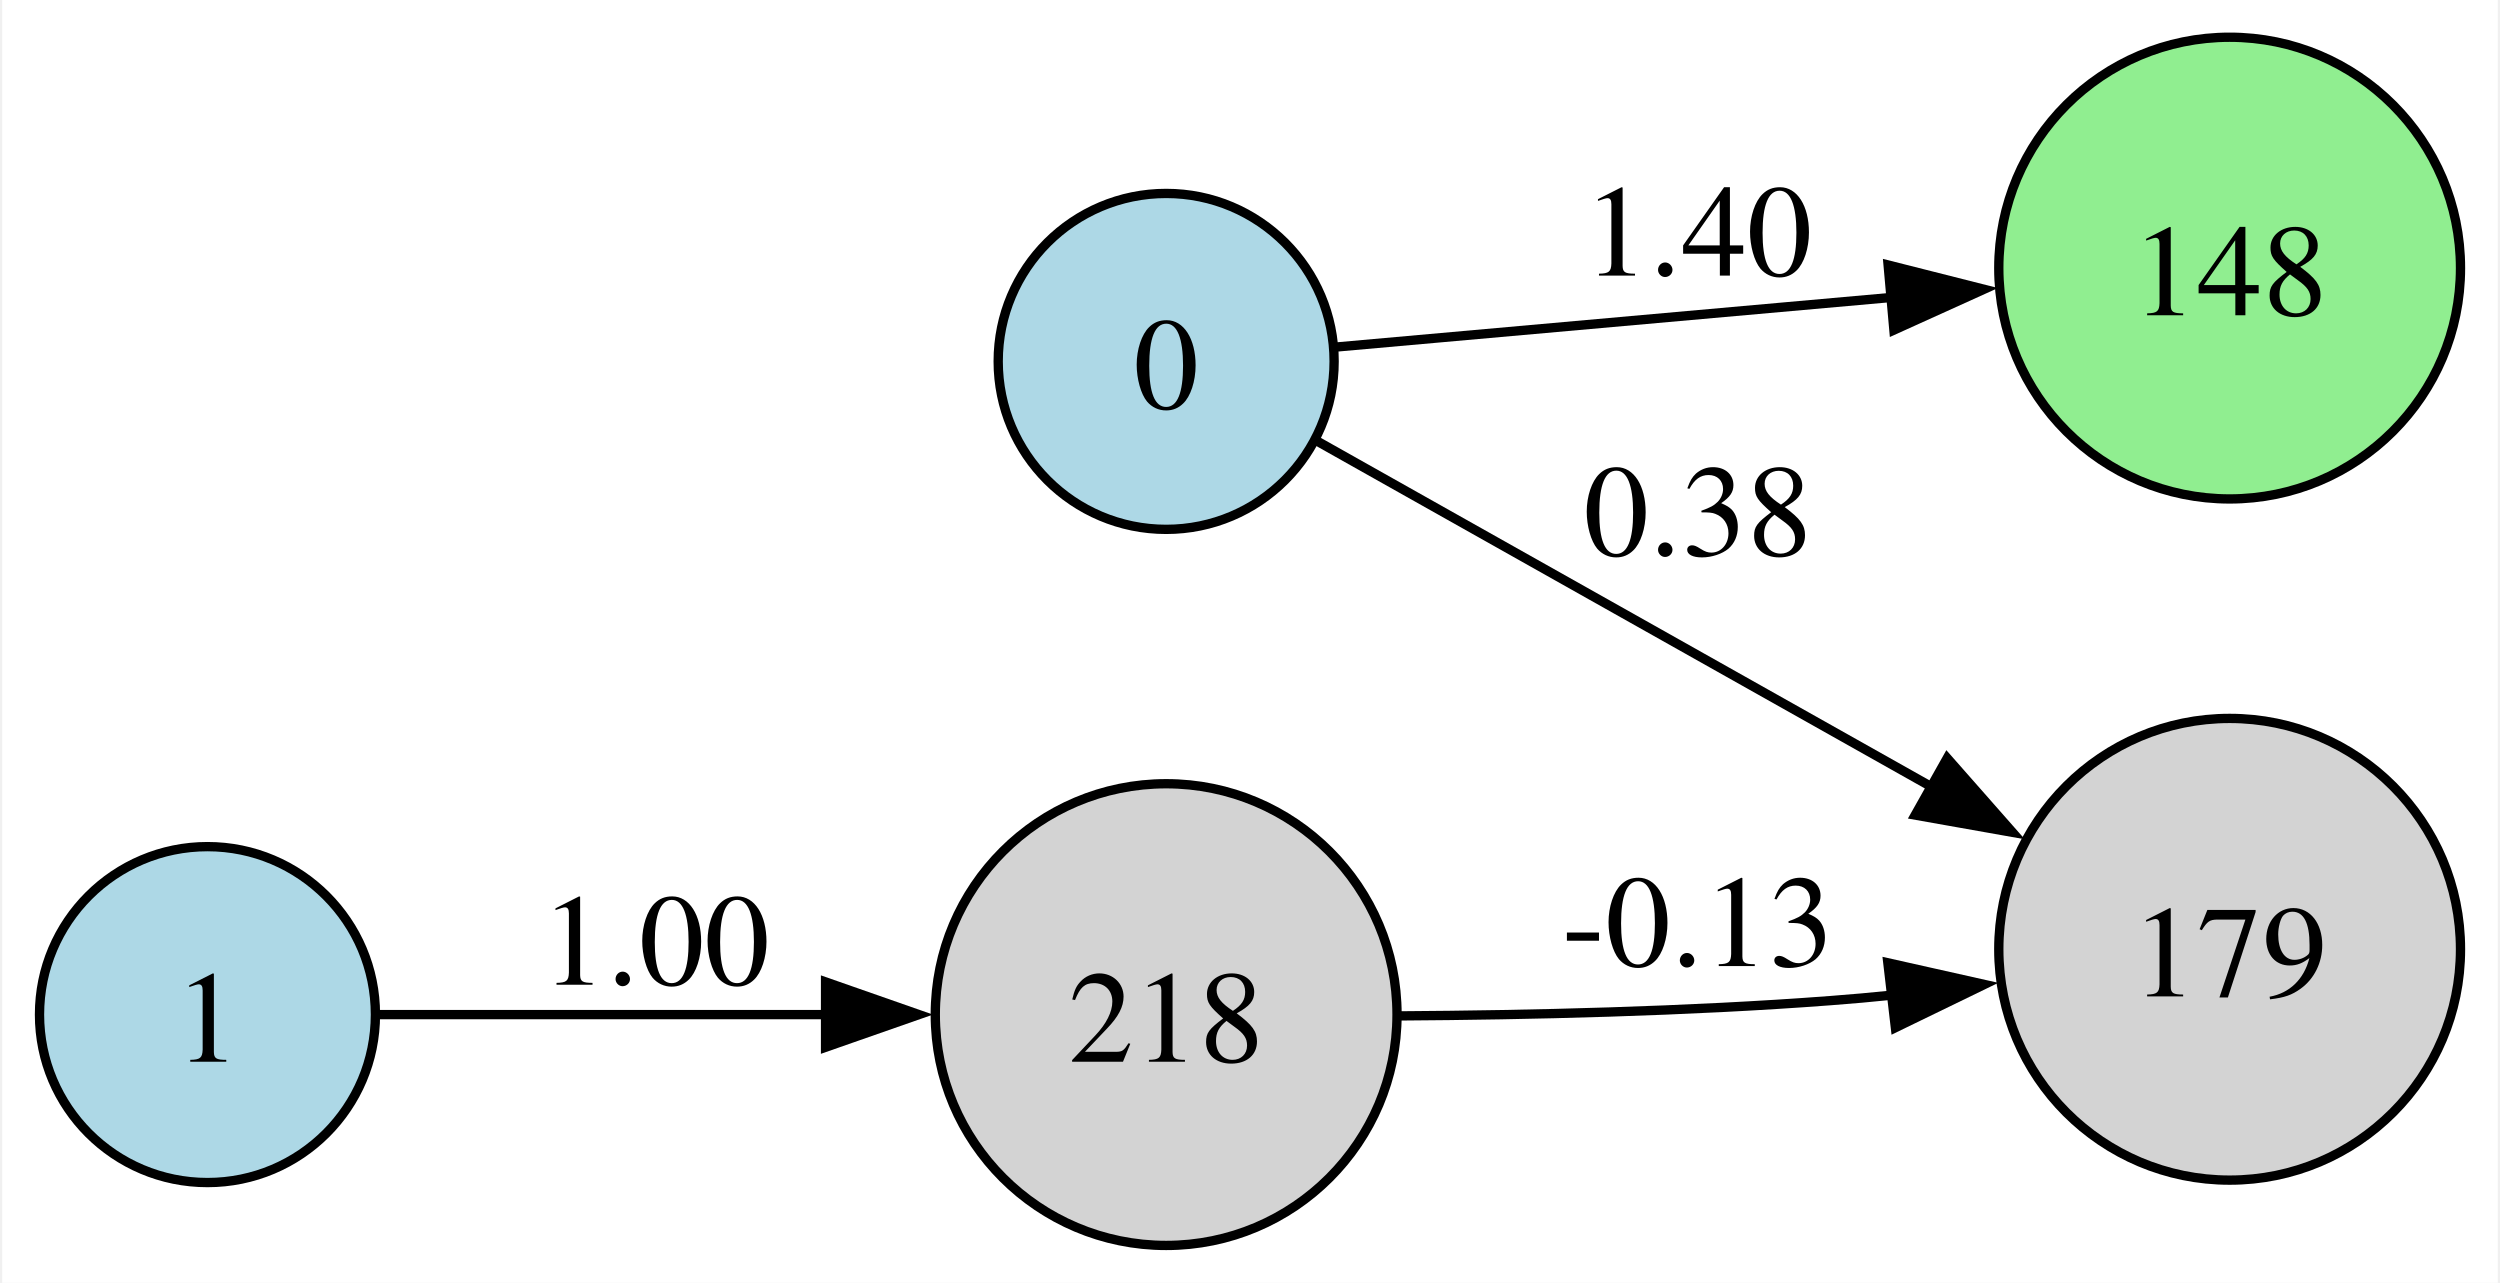
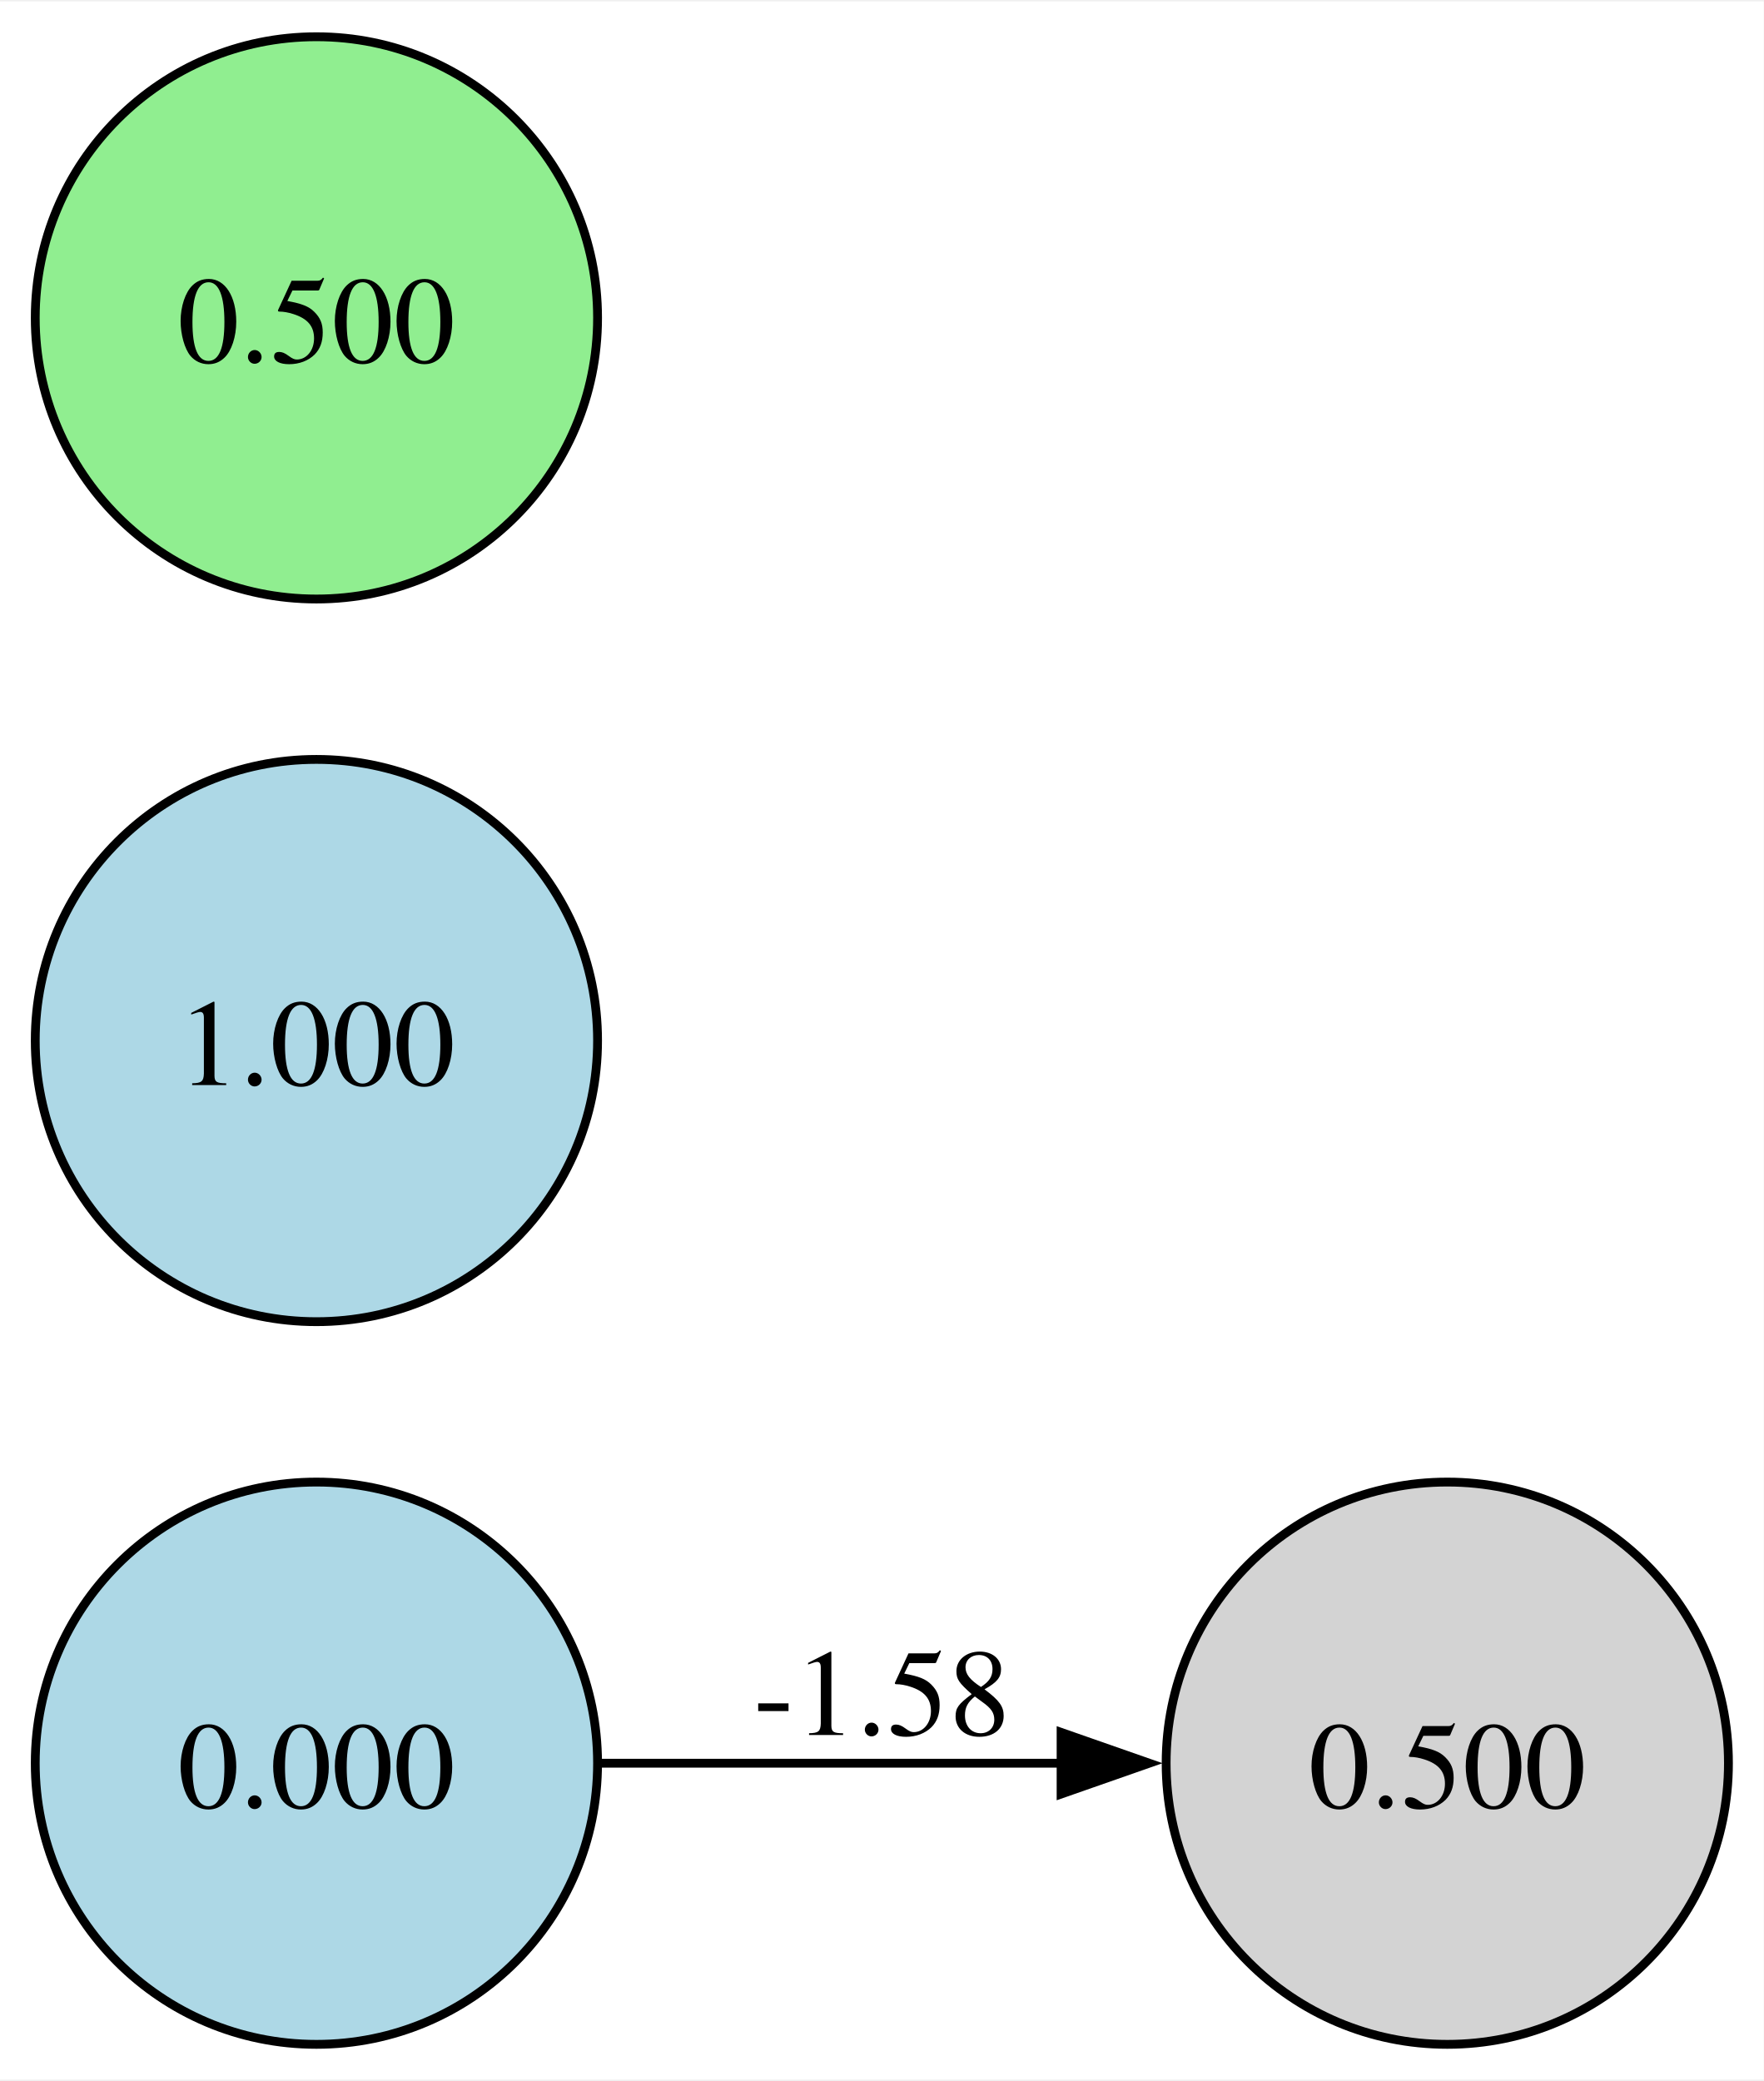
- <svg xmlns="http://www.w3.org/2000/svg" width="267pt" height="137pt" viewBox="0.00 0.00 267.45 137.47">
-   <g id="graph0" class="graph" transform="scale(1 1) rotate(0) translate(4 133.47)">
-     <polygon fill="white" stroke="none" points="-4,4 -4,-133.47 263.45,-133.47 263.45,4 -4,4" />
+ <svg xmlns="http://www.w3.org/2000/svg" width="200pt" height="236pt" viewBox="0.00 0.00 200.11 235.81">
+   <g id="graph0" class="graph" transform="scale(1 1) rotate(0) translate(4 231.81)">
+     <polygon fill="white" stroke="none" points="-4,4 -4,-231.81 196.11,-231.81 196.11,4 -4,4" />
    <g id="node1" class="node">
-       <ellipse fill="lightblue" stroke="black" cx="120.74" cy="-94.74" rx="18" ry="18" />
-       <text text-anchor="middle" x="120.74" y="-89.69" font-family="Times,serif" font-size="14.00">0</text>
+       <ellipse fill="lightblue" stroke="black" cx="31.9" cy="-31.9" rx="31.9" ry="31.9" />
+       <text text-anchor="middle" x="31.9" y="-26.85" font-family="Times,serif" font-size="14.00">0.000</text>
+     </g>
+     <g id="node4" class="node">
+       <ellipse fill="lightgray" stroke="black" cx="160.21" cy="-31.9" rx="31.9" ry="31.9" />
+       <text text-anchor="middle" x="160.21" y="-26.85" font-family="Times,serif" font-size="14.00">0.500</text>
+     </g>
+     <g id="edge1" class="edge">
+       <path fill="none" stroke="black" d="M64.12,-31.9C79.91,-31.9 99.31,-31.9 116.47,-31.9" />
+       <polygon fill="black" stroke="black" points="116.39,-35.4 126.39,-31.9 116.39,-28.4 116.39,-35.4" />
+       <text text-anchor="middle" x="96.06" y="-35.1" font-family="Times,serif" font-size="14.00">-1.58</text>
+     </g>
+     <g id="node2" class="node">
+       <ellipse fill="lightblue" stroke="black" cx="31.9" cy="-113.9" rx="31.9" ry="31.9" />
+       <text text-anchor="middle" x="31.9" y="-108.85" font-family="Times,serif" font-size="14.00">1.000</text>
    </g>
    <g id="node3" class="node">
-       <ellipse fill="lightgreen" stroke="black" cx="234.71" cy="-104.74" rx="24.74" ry="24.74" />
-       <text text-anchor="middle" x="234.71" y="-99.69" font-family="Times,serif" font-size="14.00">148</text>
-     </g>
-     <g id="edge1" class="edge">
-       <path fill="none" stroke="black" d="M138.74,-96.26C154.52,-97.67 178.51,-99.81 198.42,-101.59" />
-       <polygon fill="black" stroke="black" points="198.11,-105.07 208.38,-102.47 198.73,-98.1 198.11,-105.07" />
-       <text text-anchor="middle" x="177.72" y="-103.94" font-family="Times,serif" font-size="14.00">1.40</text>
-     </g>
-     <g id="node4" class="node">
-       <ellipse fill="lightgray" stroke="black" cx="234.71" cy="-31.74" rx="24.74" ry="24.74" />
-       <text text-anchor="middle" x="234.71" y="-26.69" font-family="Times,serif" font-size="14.00">179</text>
-     </g>
-     <g id="edge4" class="edge">
-       <path fill="none" stroke="black" d="M136.84,-86.24C153.67,-76.77 181.33,-61.21 202.79,-49.13" />
-       <polygon fill="black" stroke="black" points="204.44,-52.22 211.44,-44.27 201.01,-46.12 204.44,-52.22" />
-       <text text-anchor="middle" x="177.72" y="-73.94" font-family="Times,serif" font-size="14.00">0.38</text>
-     </g>
-     <g id="node2" class="node">
-       <ellipse fill="lightblue" stroke="black" cx="18" cy="-24.74" rx="18" ry="18" />
-       <text text-anchor="middle" x="18" y="-19.69" font-family="Times,serif" font-size="14.00">1</text>
-     </g>
-     <g id="node5" class="node">
-       <ellipse fill="lightgray" stroke="black" cx="120.74" cy="-24.74" rx="24.74" ry="24.74" />
-       <text text-anchor="middle" x="120.74" y="-19.69" font-family="Times,serif" font-size="14.00">218</text>
-     </g>
-     <g id="edge2" class="edge">
-       <path fill="none" stroke="black" d="M36.09,-24.74C49.28,-24.74 67.98,-24.74 84.36,-24.74" />
-       <polygon fill="black" stroke="black" points="84.24,-28.24 94.24,-24.74 84.24,-21.24 84.24,-28.24" />
-       <text text-anchor="middle" x="66" y="-27.94" font-family="Times,serif" font-size="14.00">1.00</text>
-     </g>
-     <g id="edge3" class="edge">
-       <path fill="none" stroke="black" d="M145.82,-24.6C159.4,-24.69 176.65,-25.07 191.97,-26.24 194.16,-26.4 196.41,-26.61 198.67,-26.84" />
-       <polygon fill="black" stroke="black" points="198.08,-30.29 208.42,-27.97 198.89,-23.34 198.08,-30.29" />
-       <text text-anchor="middle" x="177.72" y="-29.94" font-family="Times,serif" font-size="14.00">-0.13</text>
+       <ellipse fill="lightgreen" stroke="black" cx="31.9" cy="-195.9" rx="31.9" ry="31.9" />
+       <text text-anchor="middle" x="31.9" y="-190.85" font-family="Times,serif" font-size="14.00">0.500</text>
    </g>
  </g>
</svg>
